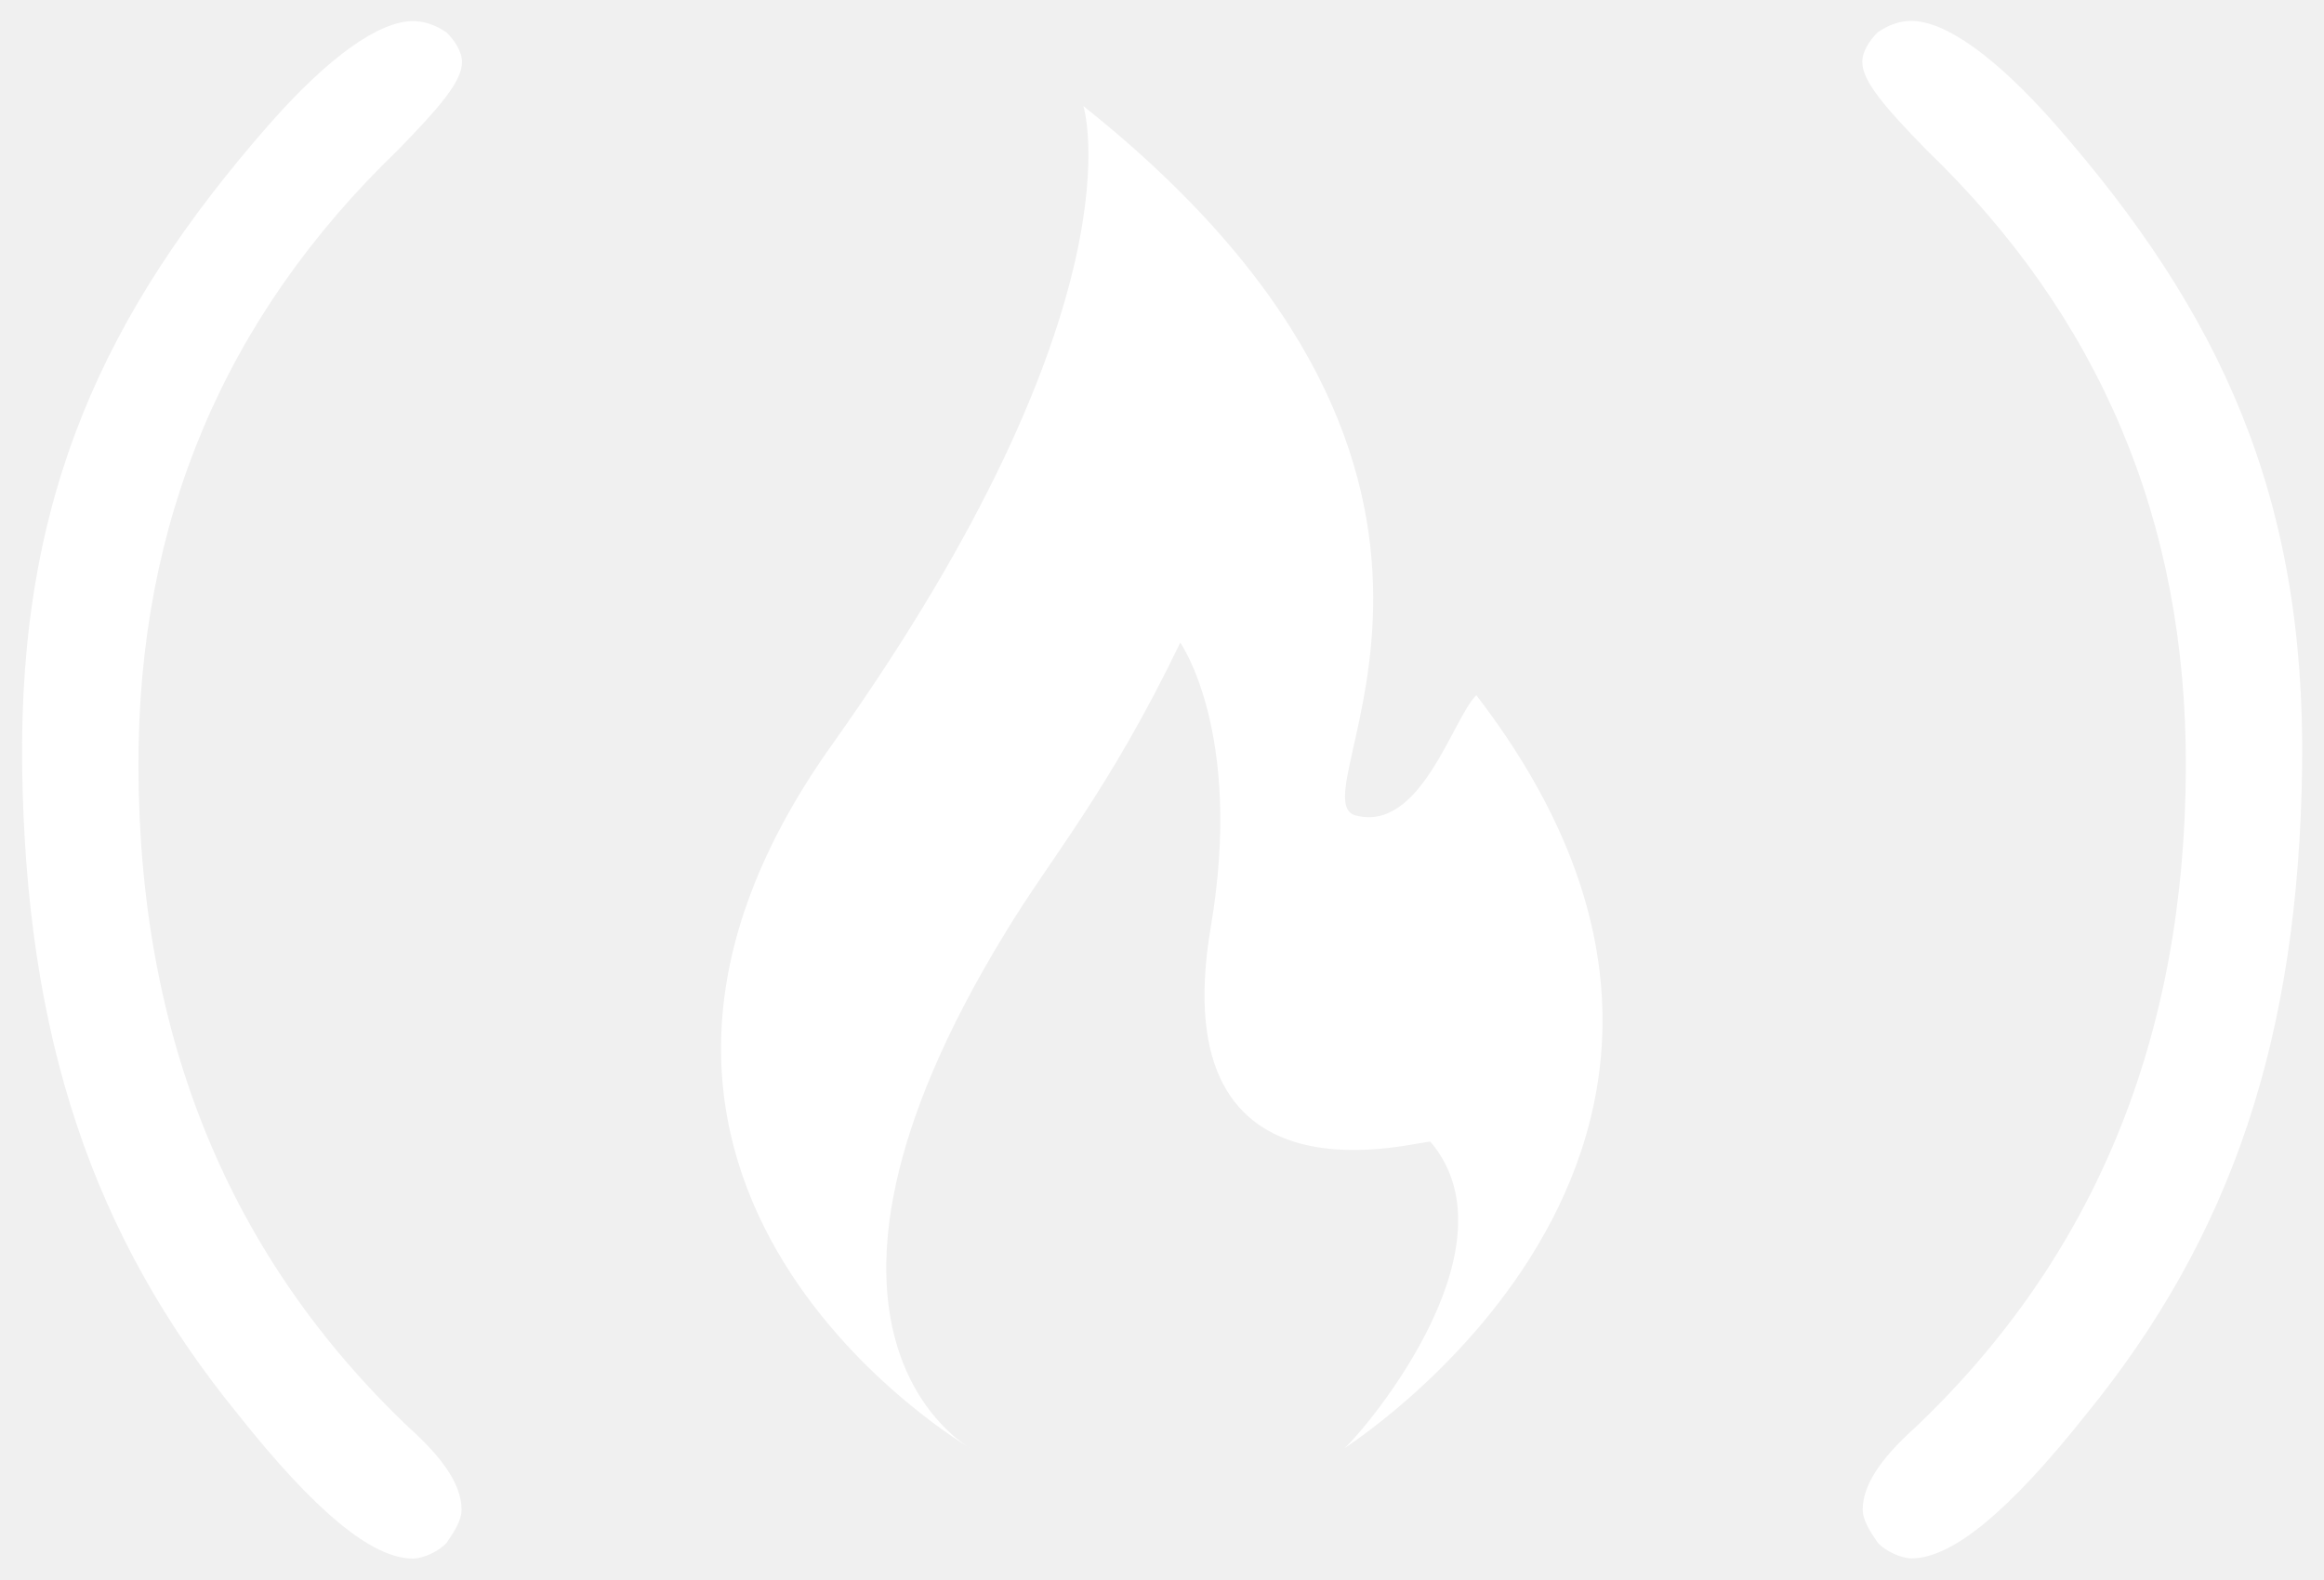
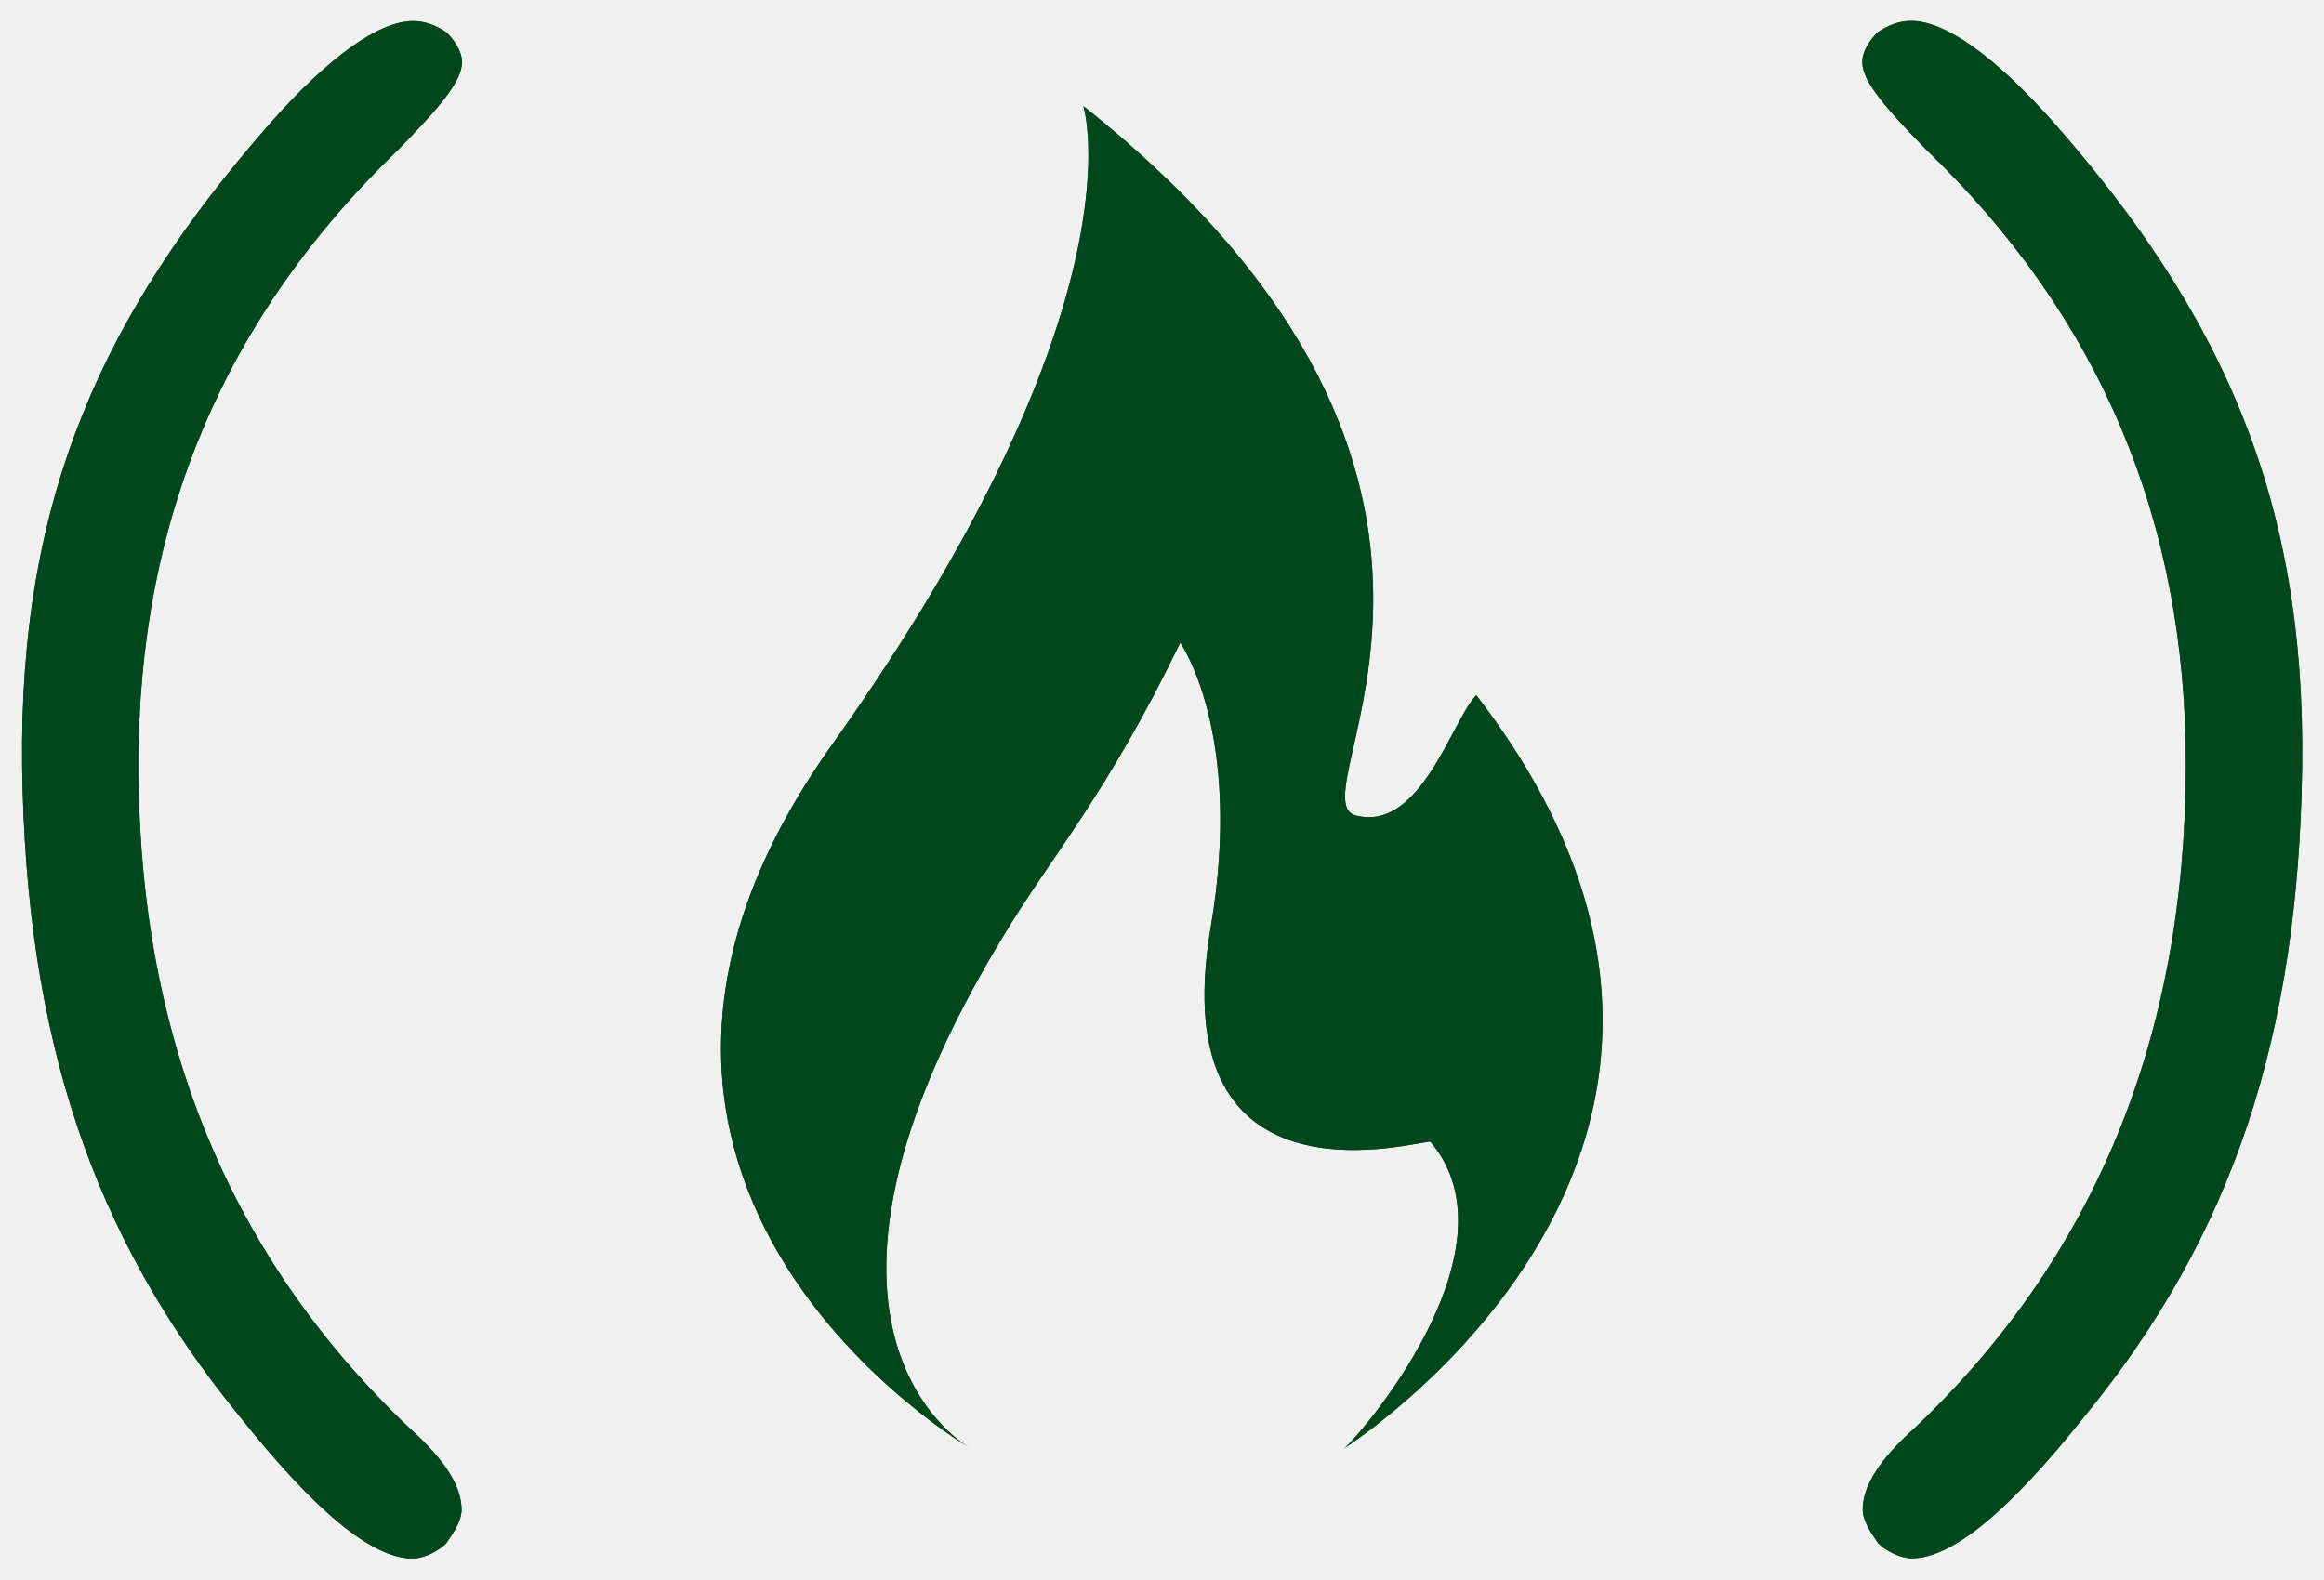
- <svg xmlns="http://www.w3.org/2000/svg" xmlns:xlink="http://www.w3.org/1999/xlink" width="712" height="484" preserveAspectRatio="xMidYMid meet" version="1.1" viewBox="0 0 712 484">
-   <defs>
+ <svg xmlns="http://www.w3.org/2000/svg" xmlns:xlink="http://www.w3.org/1999/xlink" width="712" height="484" preserveAspectRatio="xMidYMid meet" version="1.1" viewBox="0 0 712 484" id="svg916">
+   <defs id="defs886">
    <path id="a1UGBK5Jf" d="M136.83 9.96C139.18 12.3 141.53 15.67 141.54 19.06C141.55 24.92 134.67 32.87 121.95 45.93C68.91 97 42.23 159.54 42.41 234.97C42.61 318.42 70.67 385.44 125.21 437.38C136.68 447.63 141.39 455.69 141.41 462.59C141.41 465.97 139.08 469.49 136.74 472.88C134.54 475.23 129.85 477.59 126.47 477.59C113.85 477.62 96.19 462.7 73.13 433.67C28.23 378.64 7.93 317.87 6.79 235.05C5.74 152.19 31.72 96 82.57 37.99C100.87 17.26 116.13 6.49 126.54 6.47C129.92 6.46 133.44 7.62 136.83 9.96Z" />
    <path id="a8LR3SBcZL" d="M415.42 249.9C395.49 244.81 477.27 148.19 331.92 32.51C331.92 32.51 350.99 93.1 254.83 228.31C158.62 363.47 297.61 443.99 297.61 443.99C297.61 443.99 232.38 409.23 308.21 285.47C321.78 263.02 339.54 242.69 361.59 196.93C361.59 196.93 381.11 224.48 370.92 284.21C355.68 374.47 437.01 348.64 438.27 349.9C466.68 383.35 414.74 442.14 411.58 443.99C408.43 445.79 559.91 352.87 452.29 213.03C444.92 220.4 435.34 255 415.42 249.9Z" />
    <path id="eYLbcOweH" d="M575.26 9.9C572.91 12.24 570.56 15.61 570.55 19C570.54 24.86 577.42 32.81 590.14 45.87C643.18 96.93 669.86 159.48 669.68 234.91C669.48 318.36 641.42 385.38 586.88 437.32C575.41 447.57 570.7 455.63 570.68 462.53C570.68 465.91 573.01 469.43 575.35 472.82C577.55 475.17 582.24 477.52 585.62 477.53C598.24 477.56 615.9 462.64 638.96 433.61C683.86 378.58 704.16 317.81 705.3 234.99C706.35 152.13 680.37 95.94 629.52 37.93C611.22 17.2 595.96 6.43 585.55 6.41C582.17 6.4 578.65 7.56 575.26 9.9Z" />
  </defs>
-   <g>
-     <g>
-       <g>
-         <use fill="#fff" fill-opacity="1" opacity="1" xlink:href="#a1UGBK5Jf" />
-         <g>
-           <use fill-opacity="0" stroke="#fff" stroke-opacity="0" stroke-width="1" opacity="1" xlink:href="#a1UGBK5Jf" />
+   <g id="g914" style="fill:#00471b;fill-opacity:1">
+     <g id="g912" style="fill:#00471b;fill-opacity:1">
+       <g id="g894" style="fill:#00471b;fill-opacity:1">
+         <use fill="#fff" fill-opacity="1" opacity="1" xlink:href="#a1UGBK5Jf" id="use888" style="fill:#00471b;fill-opacity:1" />
+         <g id="g892" style="fill:#00471b;fill-opacity:1">
+           <use fill-opacity="0" stroke="#fff" stroke-opacity="0" stroke-width="1" opacity="1" xlink:href="#a1UGBK5Jf" id="use890" style="fill:#00471b;fill-opacity:1" />
        </g>
      </g>
-       <g>
-         <use fill="#fff" fill-opacity="1" opacity="1" xlink:href="#a8LR3SBcZL" />
-         <g>
-           <use fill-opacity="0" stroke="#fff" stroke-opacity="0" stroke-width="1" opacity="1" xlink:href="#a8LR3SBcZL" />
+       <g id="g902" style="fill:#00471b;fill-opacity:1">
+         <use fill="#fff" fill-opacity="1" opacity="1" xlink:href="#a8LR3SBcZL" id="use896" style="fill:#00471b;fill-opacity:1" />
+         <g id="g900" style="fill:#00471b;fill-opacity:1">
+           <use fill-opacity="0" stroke="#fff" stroke-opacity="0" stroke-width="1" opacity="1" xlink:href="#a8LR3SBcZL" id="use898" style="fill:#00471b;fill-opacity:1" />
        </g>
      </g>
-       <g>
-         <use fill="#fff" fill-opacity="1" opacity="1" xlink:href="#eYLbcOweH" />
-         <g>
-           <use fill-opacity="0" stroke="#fff" stroke-opacity="0" stroke-width="1" opacity="1" xlink:href="#eYLbcOweH" />
+       <g id="g910" style="fill:#00471b;fill-opacity:1">
+         <use fill="#fff" fill-opacity="1" opacity="1" xlink:href="#eYLbcOweH" id="use904" style="fill:#00471b;fill-opacity:1" />
+         <g id="g908" style="fill:#00471b;fill-opacity:1">
+           <use fill-opacity="0" stroke="#fff" stroke-opacity="0" stroke-width="1" opacity="1" xlink:href="#eYLbcOweH" id="use906" style="fill:#00471b;fill-opacity:1" />
        </g>
      </g>
    </g>
  </g>
</svg>
